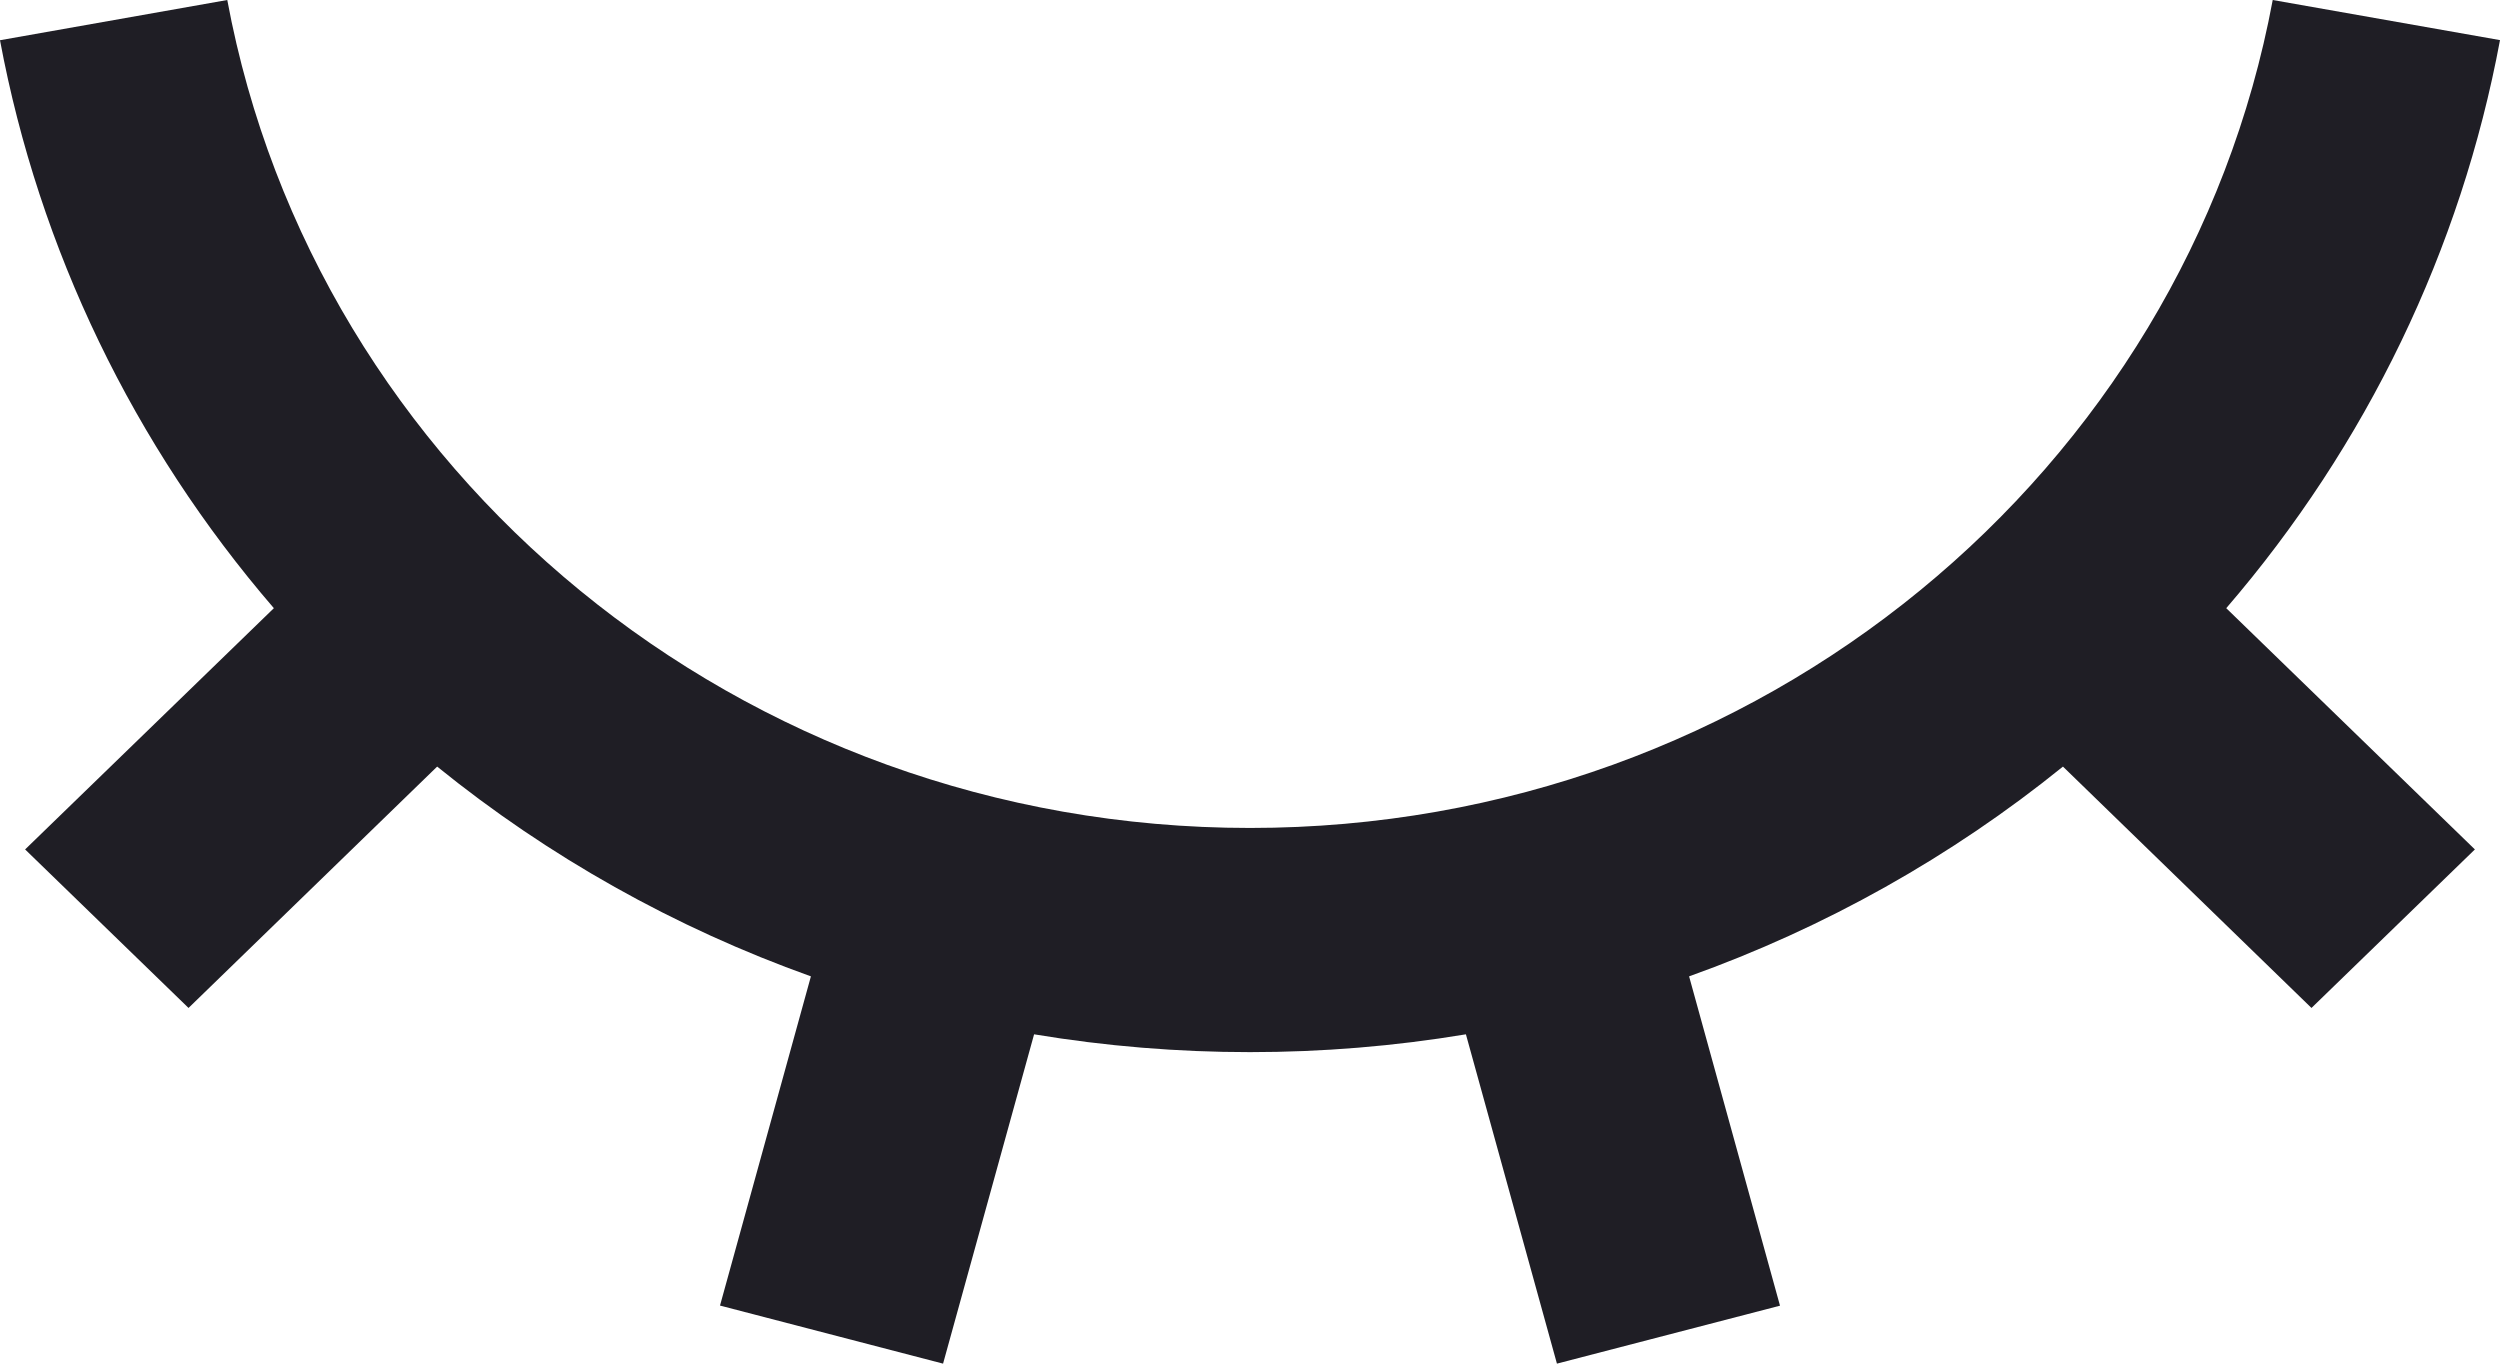
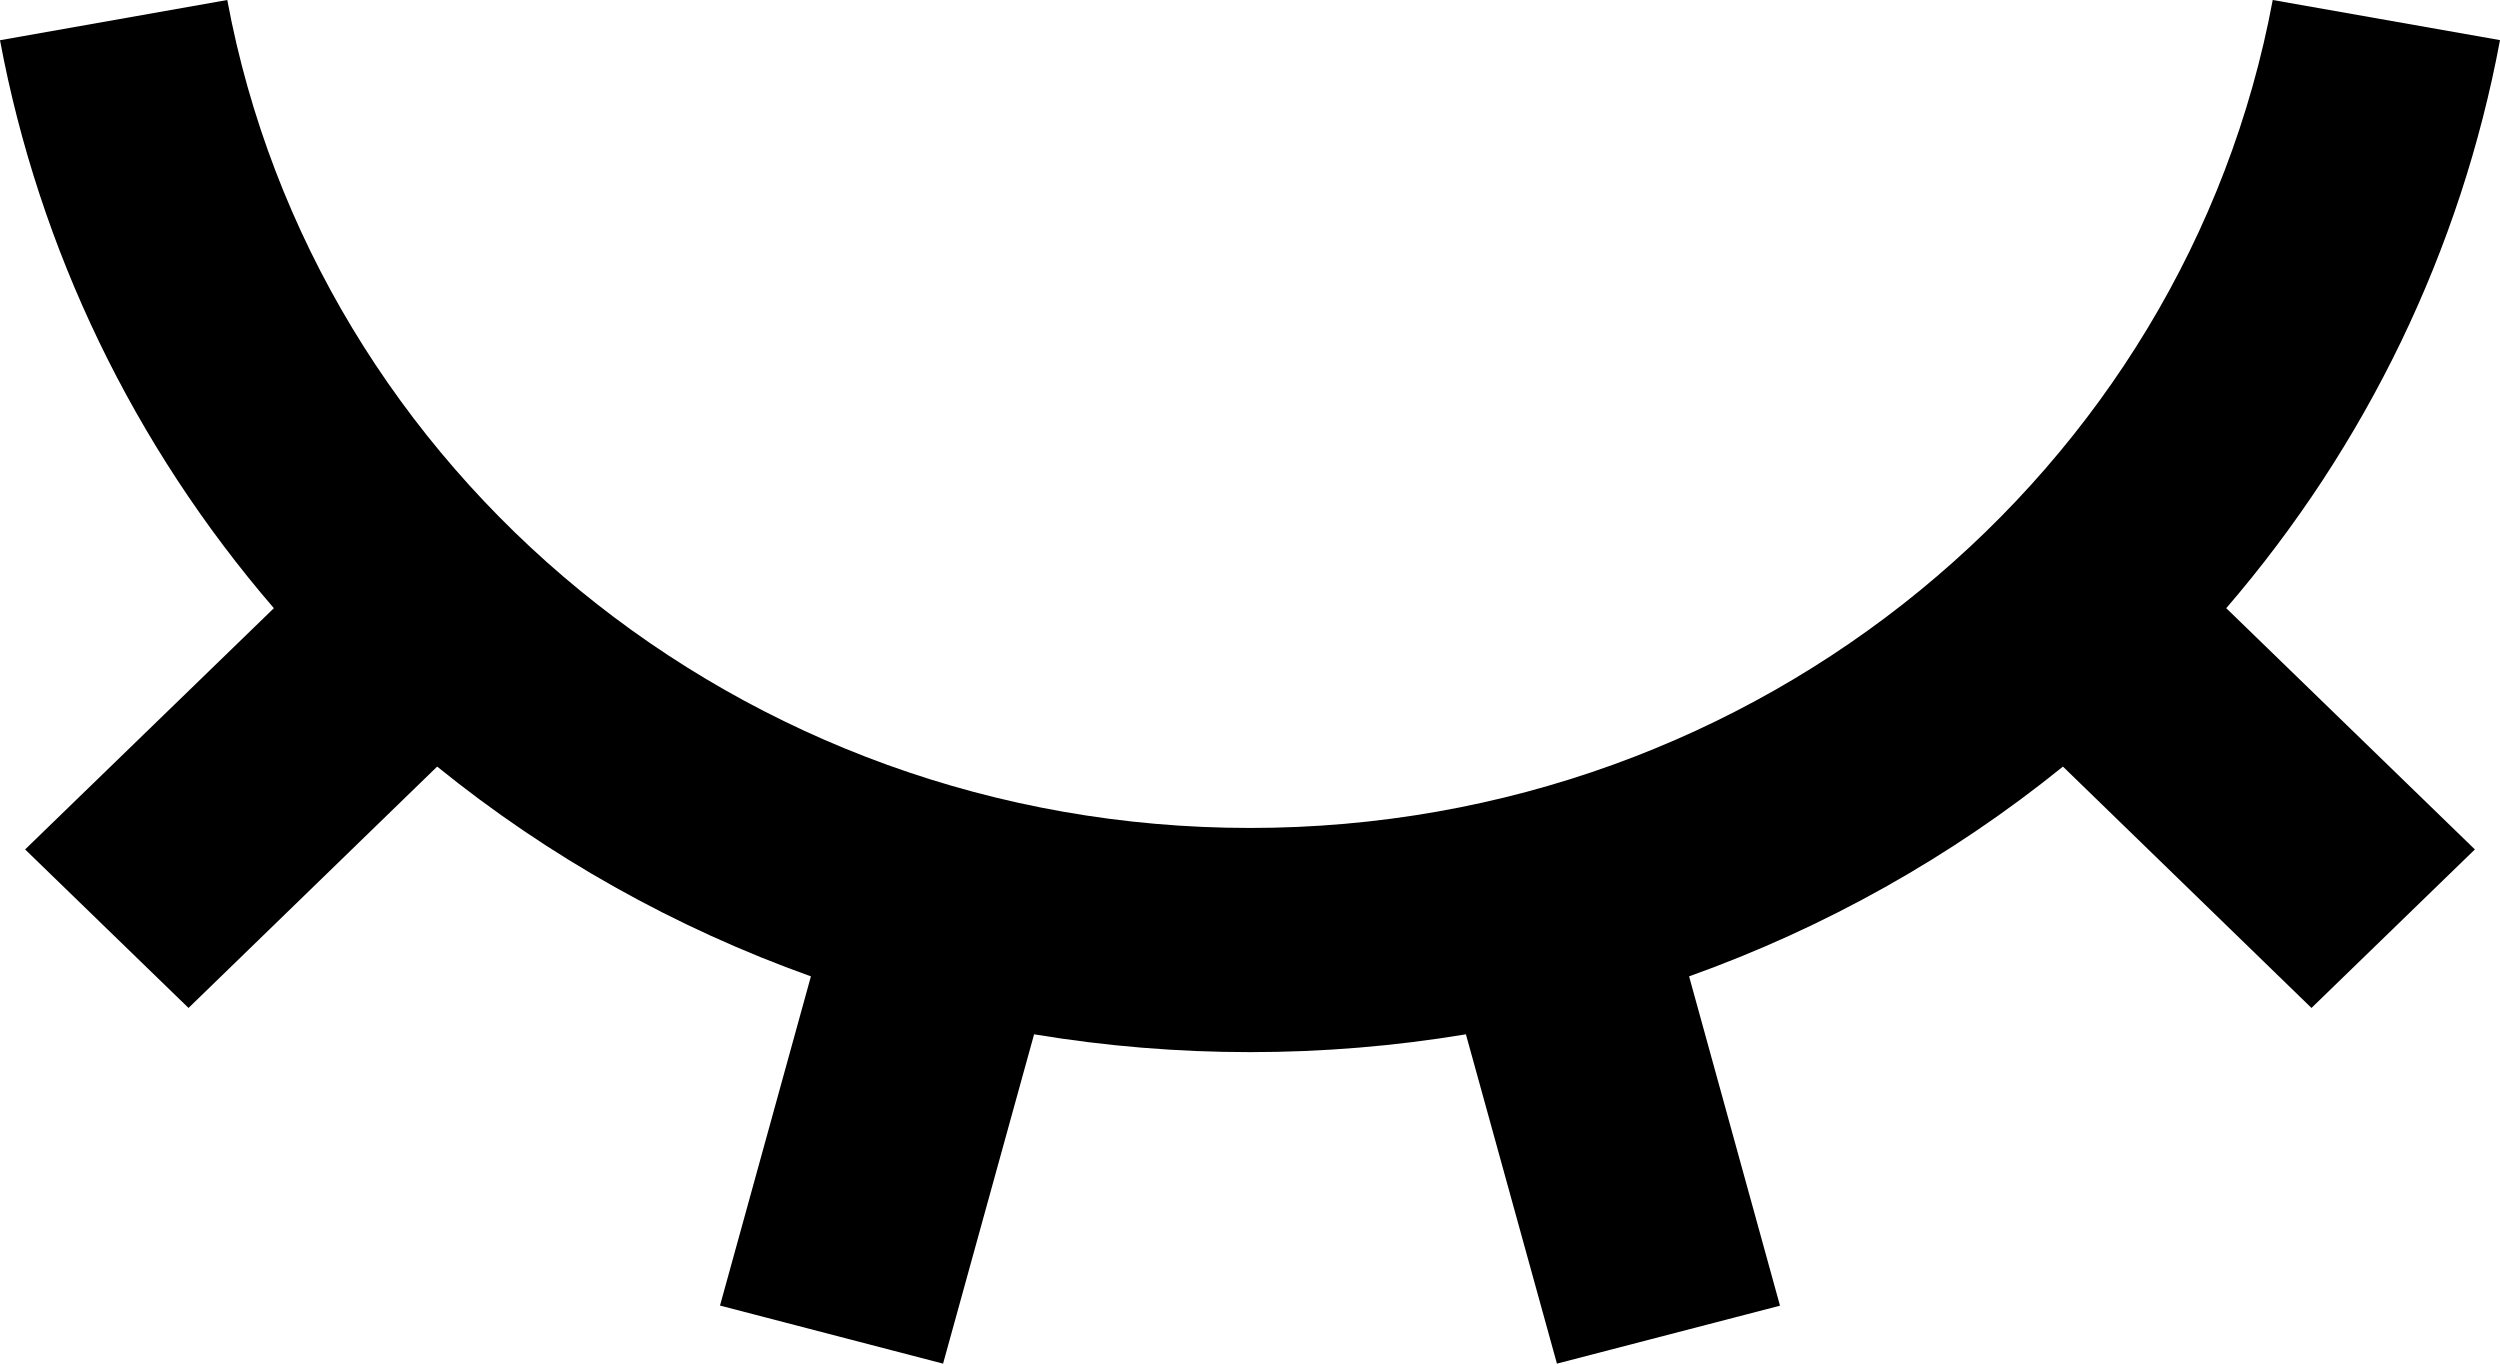
<svg xmlns="http://www.w3.org/2000/svg" width="22" height="12" viewBox="0 0 22 12" fill="none">
-   <path d="M8.299 12L6.336 11.489L7.136 8.592C5.939 8.164 4.826 7.539 3.847 6.746L1.659 8.87L0.221 7.475L2.41 5.352C1.174 3.917 0.344 2.194 0 0.354L2 0C2.771 4.143 6.507 7.286 11 7.286C15.492 7.286 19.229 4.143 20 0L22 0.353C21.657 2.194 20.827 3.916 19.591 5.352L21.779 7.475L20.341 8.87L18.154 6.746C17.174 7.539 16.061 8.164 14.864 8.592L15.664 11.49L13.701 12L12.9 9.102C11.643 9.311 10.357 9.311 9.1 9.102L8.299 12Z" fill="#1F1E25" />
+   <path d="M8.299 12L6.336 11.489L7.136 8.592C5.939 8.164 4.826 7.539 3.847 6.746L1.659 8.87L0.221 7.475L2.41 5.352C1.174 3.917 0.344 2.194 0 0.354L2 0C2.771 4.143 6.507 7.286 11 7.286C15.492 7.286 19.229 4.143 20 0L22 0.353C21.657 2.194 20.827 3.916 19.591 5.352L21.779 7.475L20.341 8.87L18.154 6.746C17.174 7.539 16.061 8.164 14.864 8.592L15.664 11.49L13.701 12L12.9 9.102C11.643 9.311 10.357 9.311 9.1 9.102L8.299 12Z" fill="currentColor" />
</svg>
